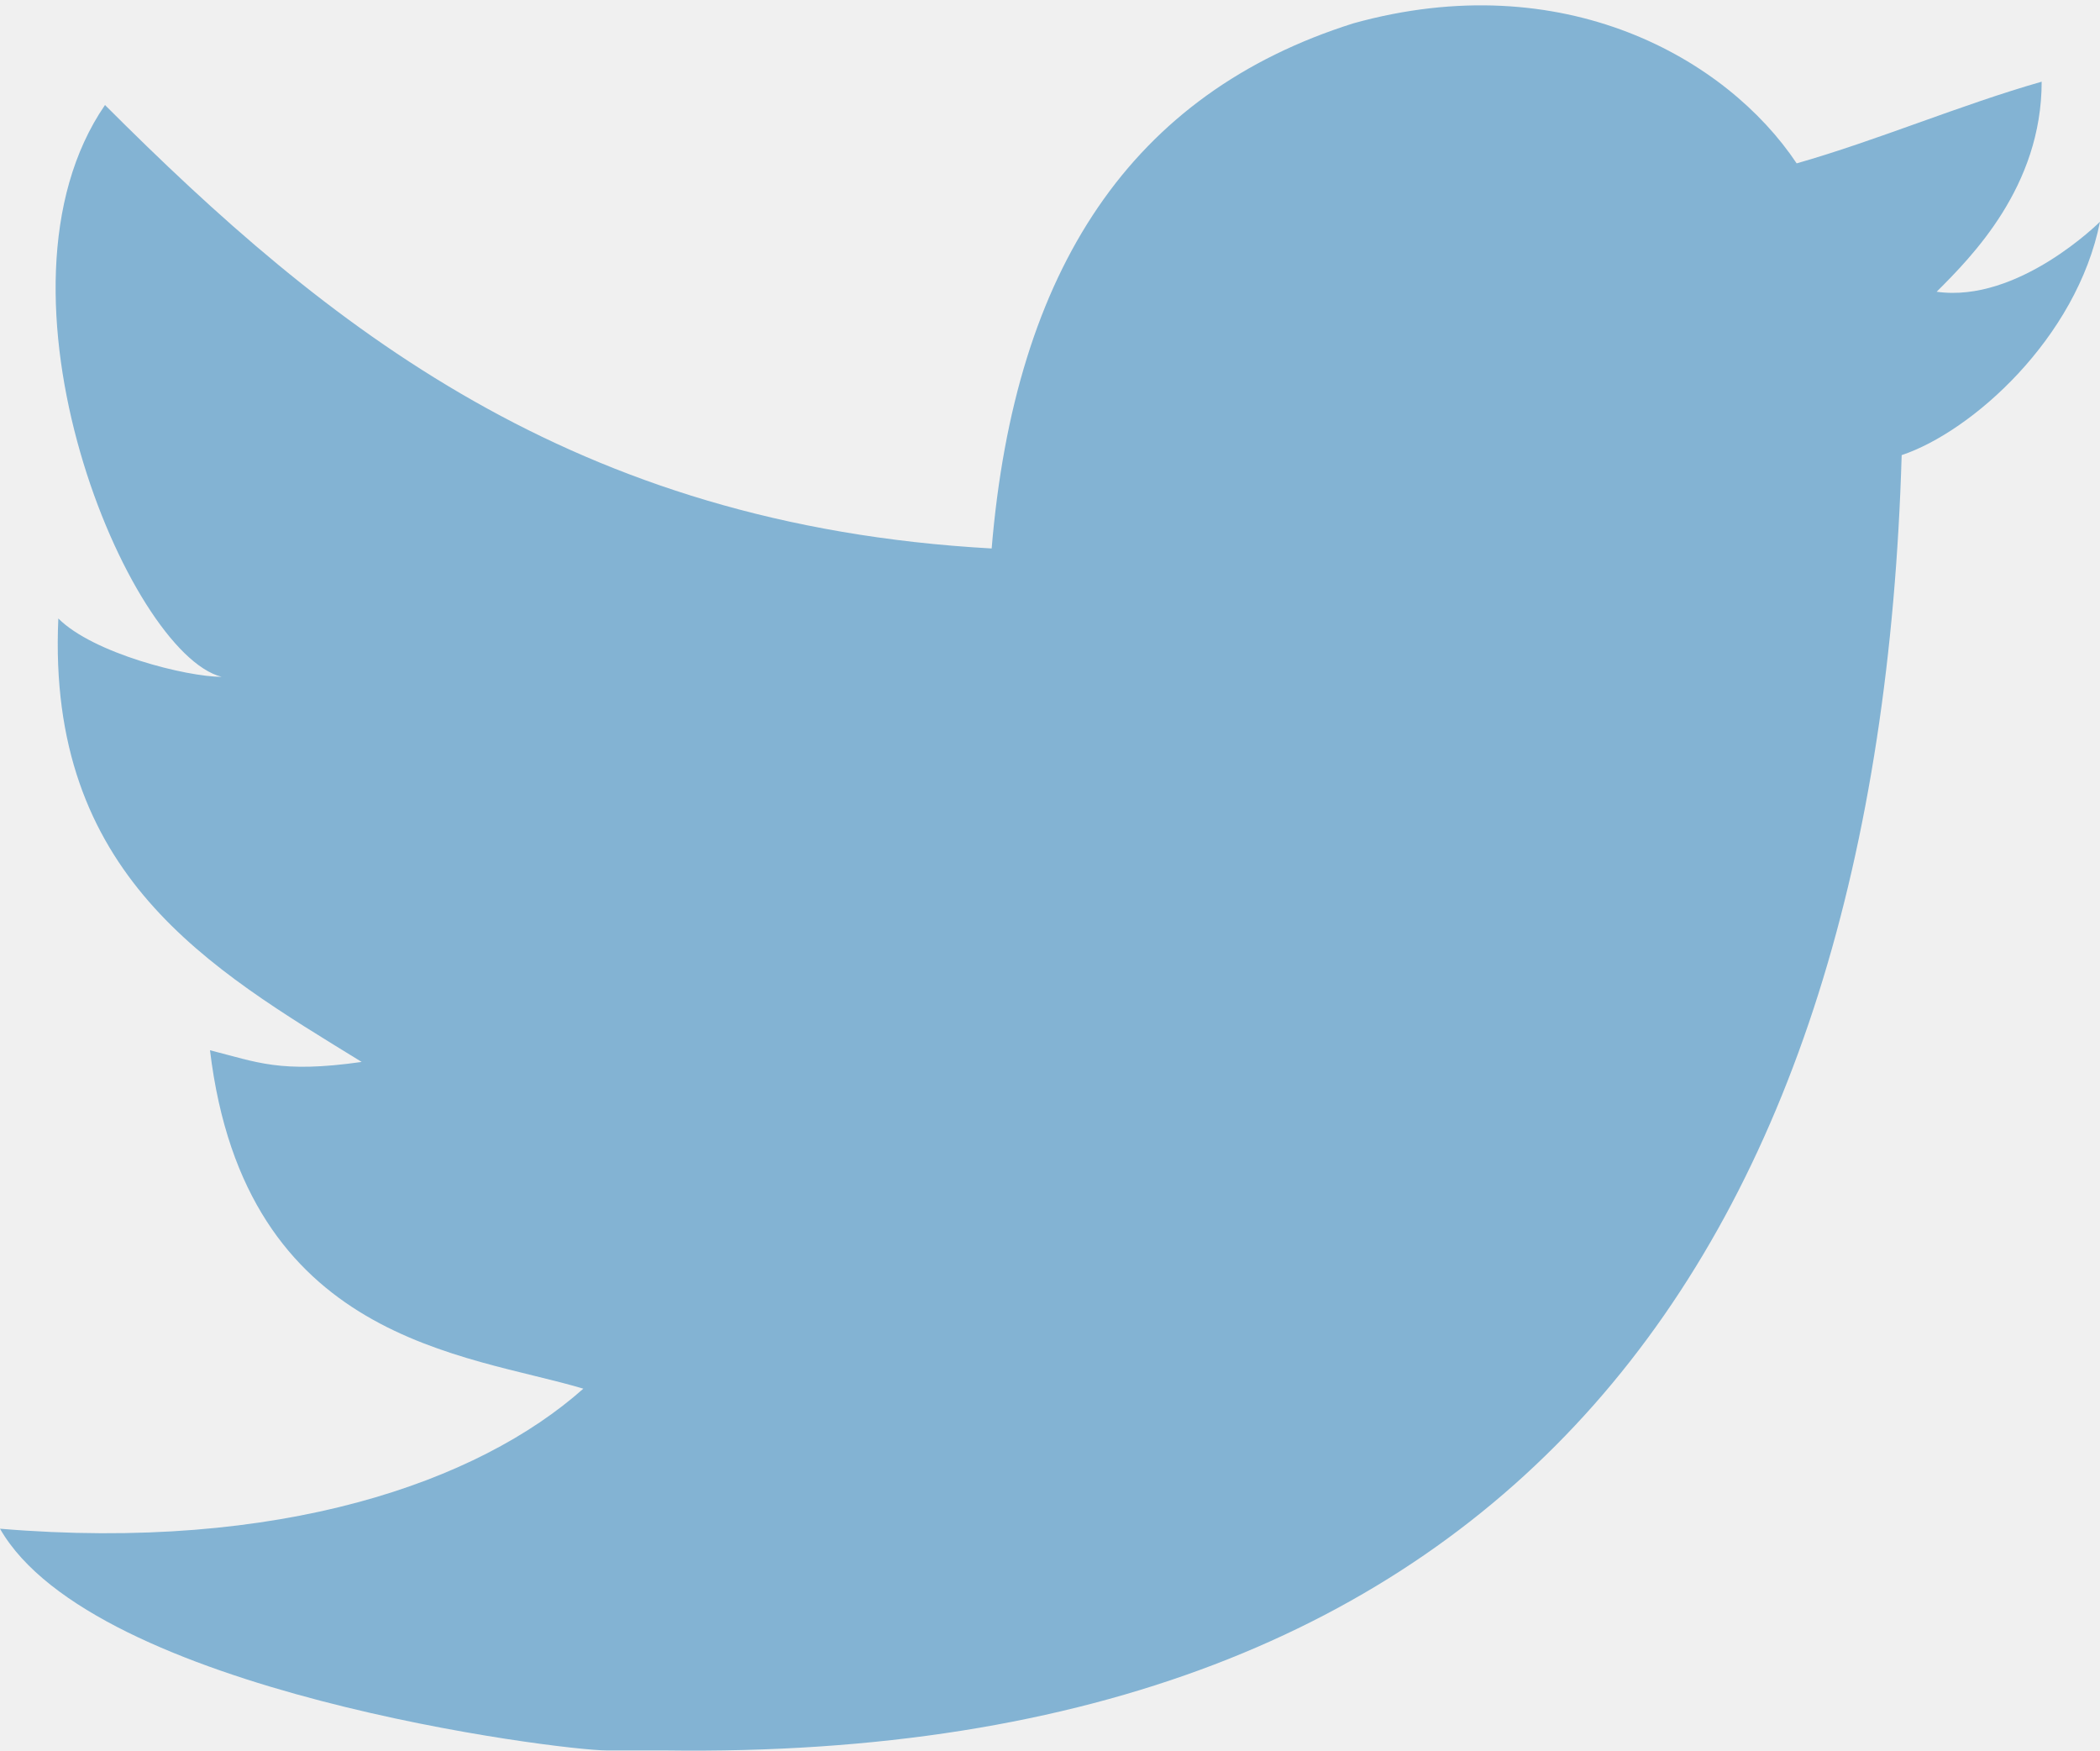
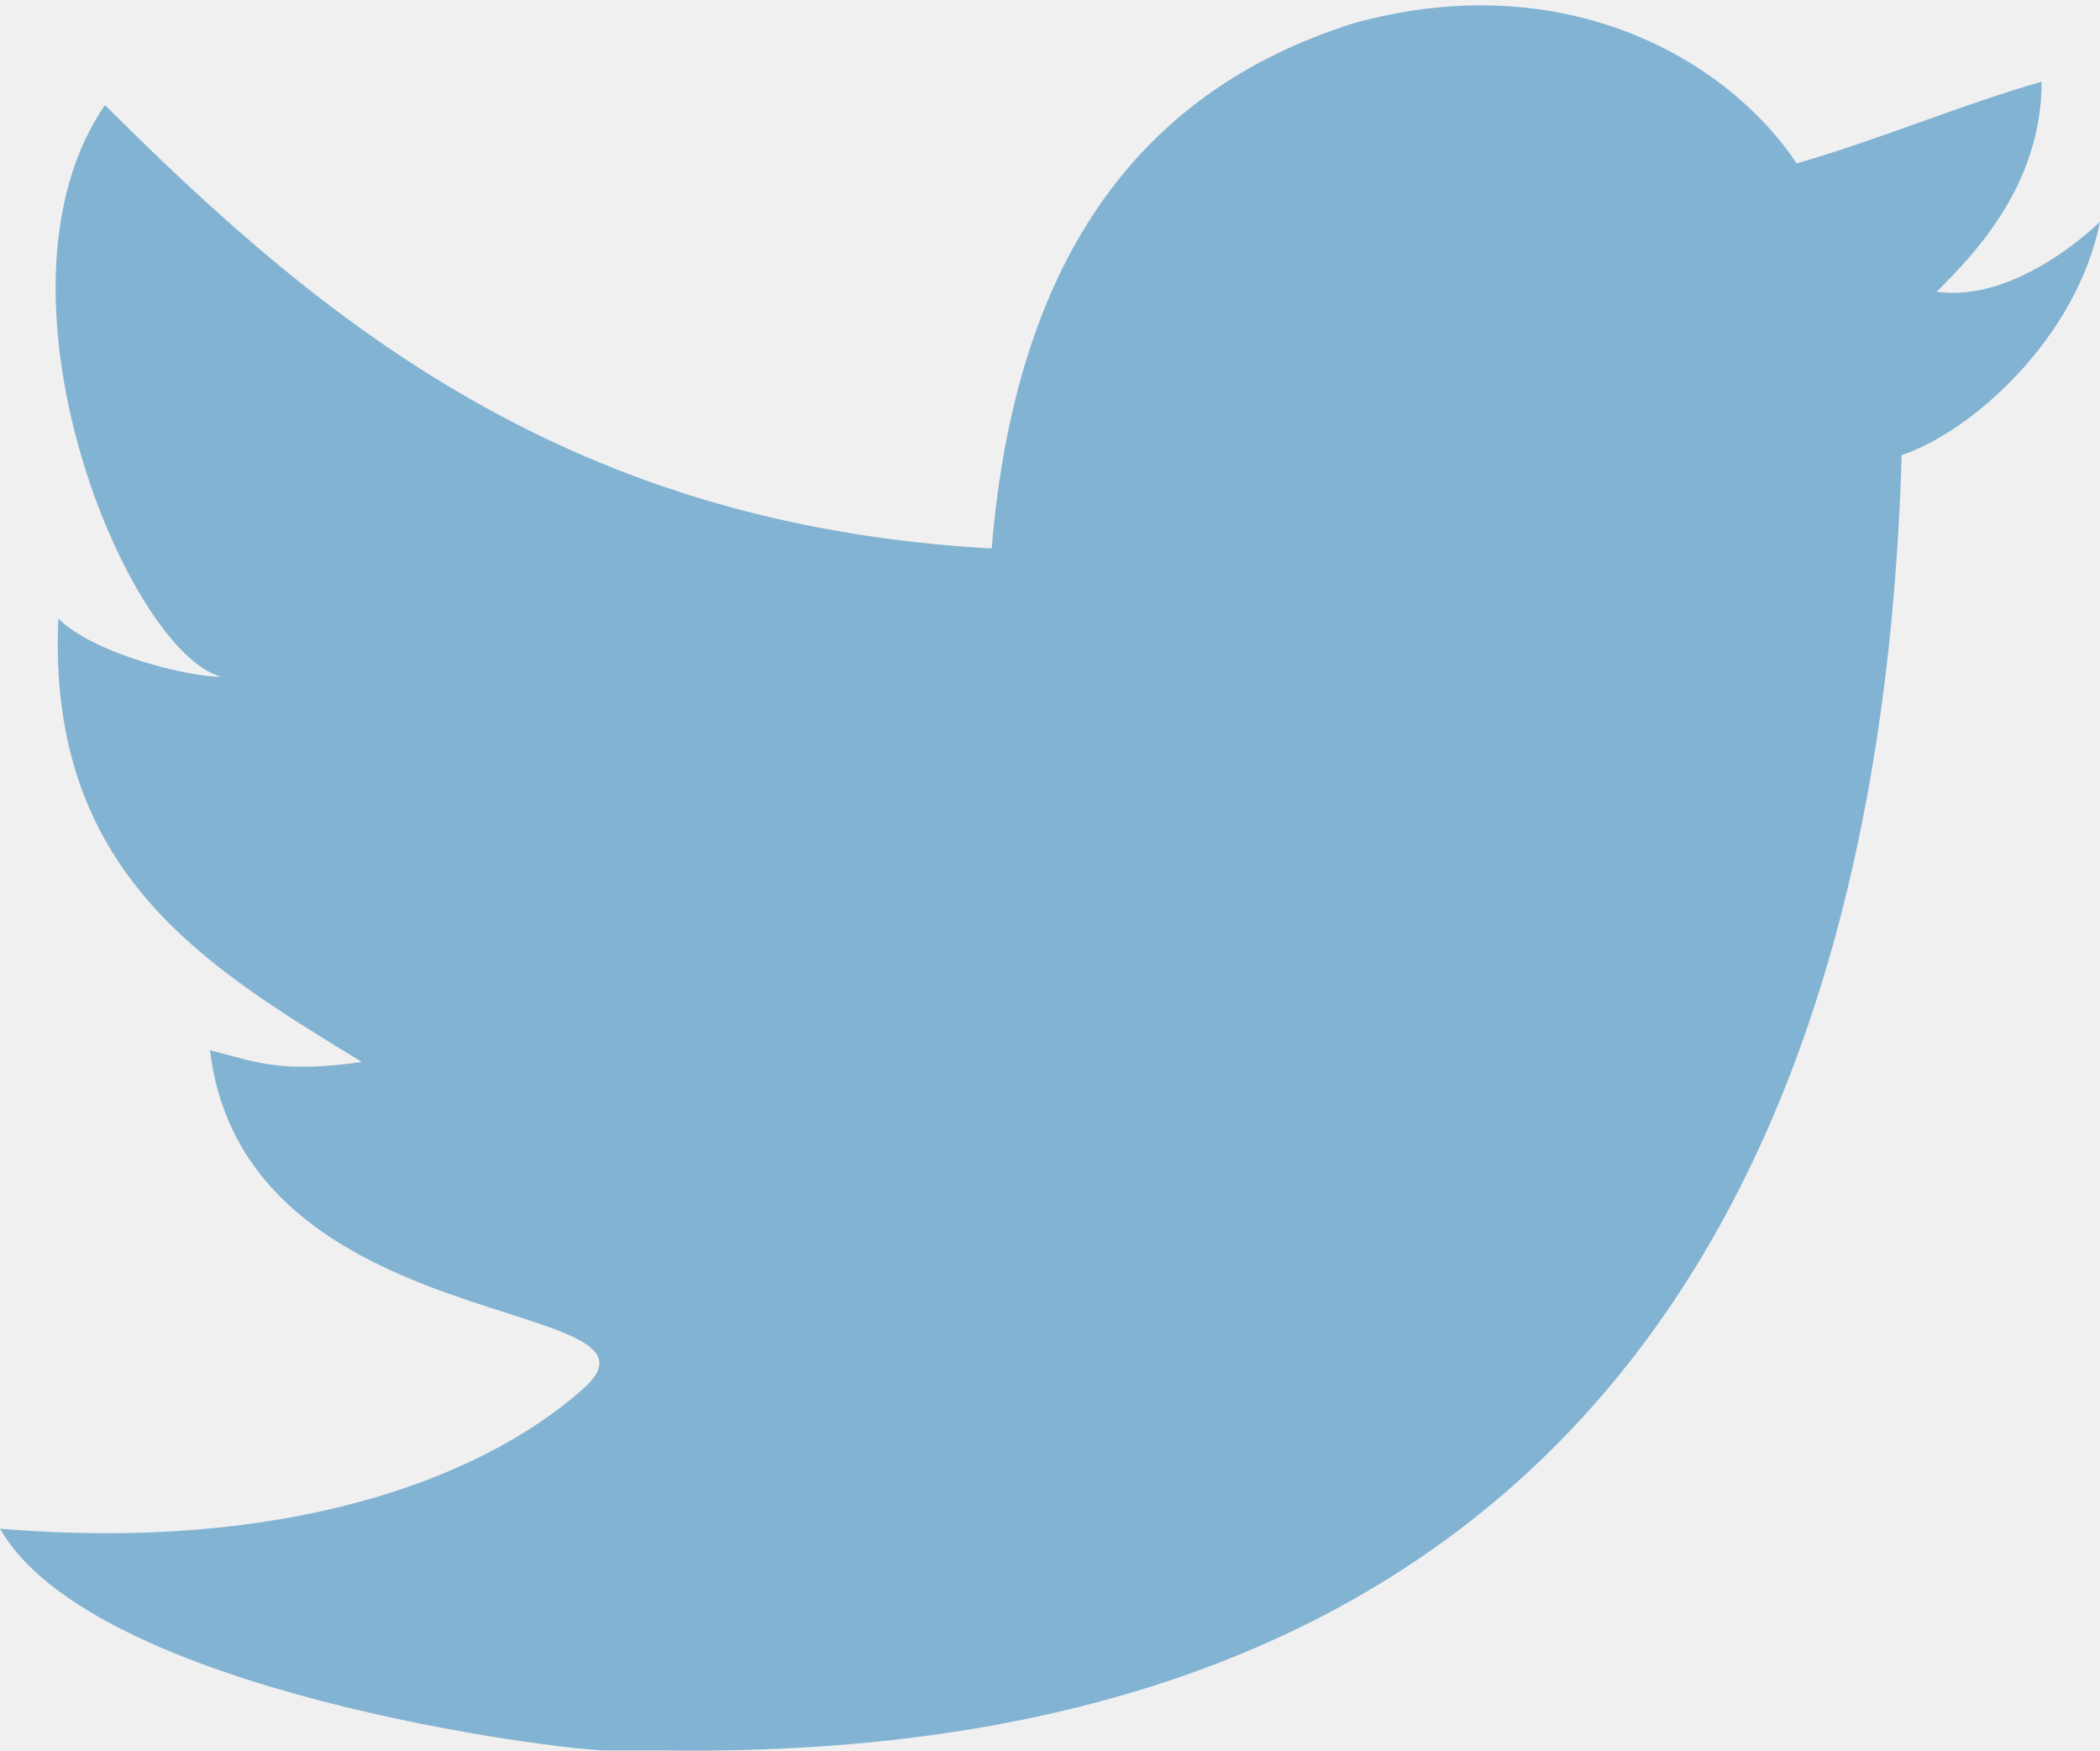
<svg xmlns="http://www.w3.org/2000/svg" width="18" height="15" fill="none">
-   <g clip-path="url(#a)">
-     <path d="M11.6.2c1.8-.5 3.2.3 3.8 1.2.7-.2 1.4-.5 2.1-.7 0 .9-.6 1.5-.9 1.8.7.1 1.4-.6 1.4-.6-.2 1-1.1 1.8-1.7 2C16.1 10.7 13 15.1 5.7 15h-.5c-.4 0-4.4-.5-5.2-1.9 2.4.2 4.1-.4 5-1.2-1-.3-2.9-.4-3.2-2.9.4.1.6.2 1.3.1C1.8 8.3.4 7.5.5 5.3c.3.3 1.1.5 1.4.5C1.1 5.6-.2 2.5.9.9c1.9 1.9 4 3.6 7.6 3.8C8.7 2.3 9.7.8 11.6.2Z" fill="#83B3D3" />
-   </g>
-   <defs>
-     <clipPath id="a">
-       <path fill="#fff" d="M0 0h18v15H0z" />
-     </clipPath>
-   </defs>
+   <path d="M11.6.2c1.8-.5 3.2.3 3.8 1.2.7-.2 1.4-.5 2.1-.7 0 .9-.6 1.5-.9 1.8.7.1 1.4-.6 1.4-.6-.2 1-1.1 1.8-1.7 2C16.1 10.7 13 15.1 5.7 15h-.5c-.4 0-4.4-.5-5.2-1.9 2.4.2 4.1-.4 5-1.2.9-.8-2.9-.4-3.2-2.9.4.1.6.2 1.3.1C1.8 8.3.4 7.5.5 5.3c.3.3 1.1.5 1.4.5C1.1 5.6-.2 2.5.9.9c1.9 1.9 4 3.6 7.6 3.8C8.7 2.3 9.7.8 11.6.2Z" fill="#83B3D3" />
</svg>
